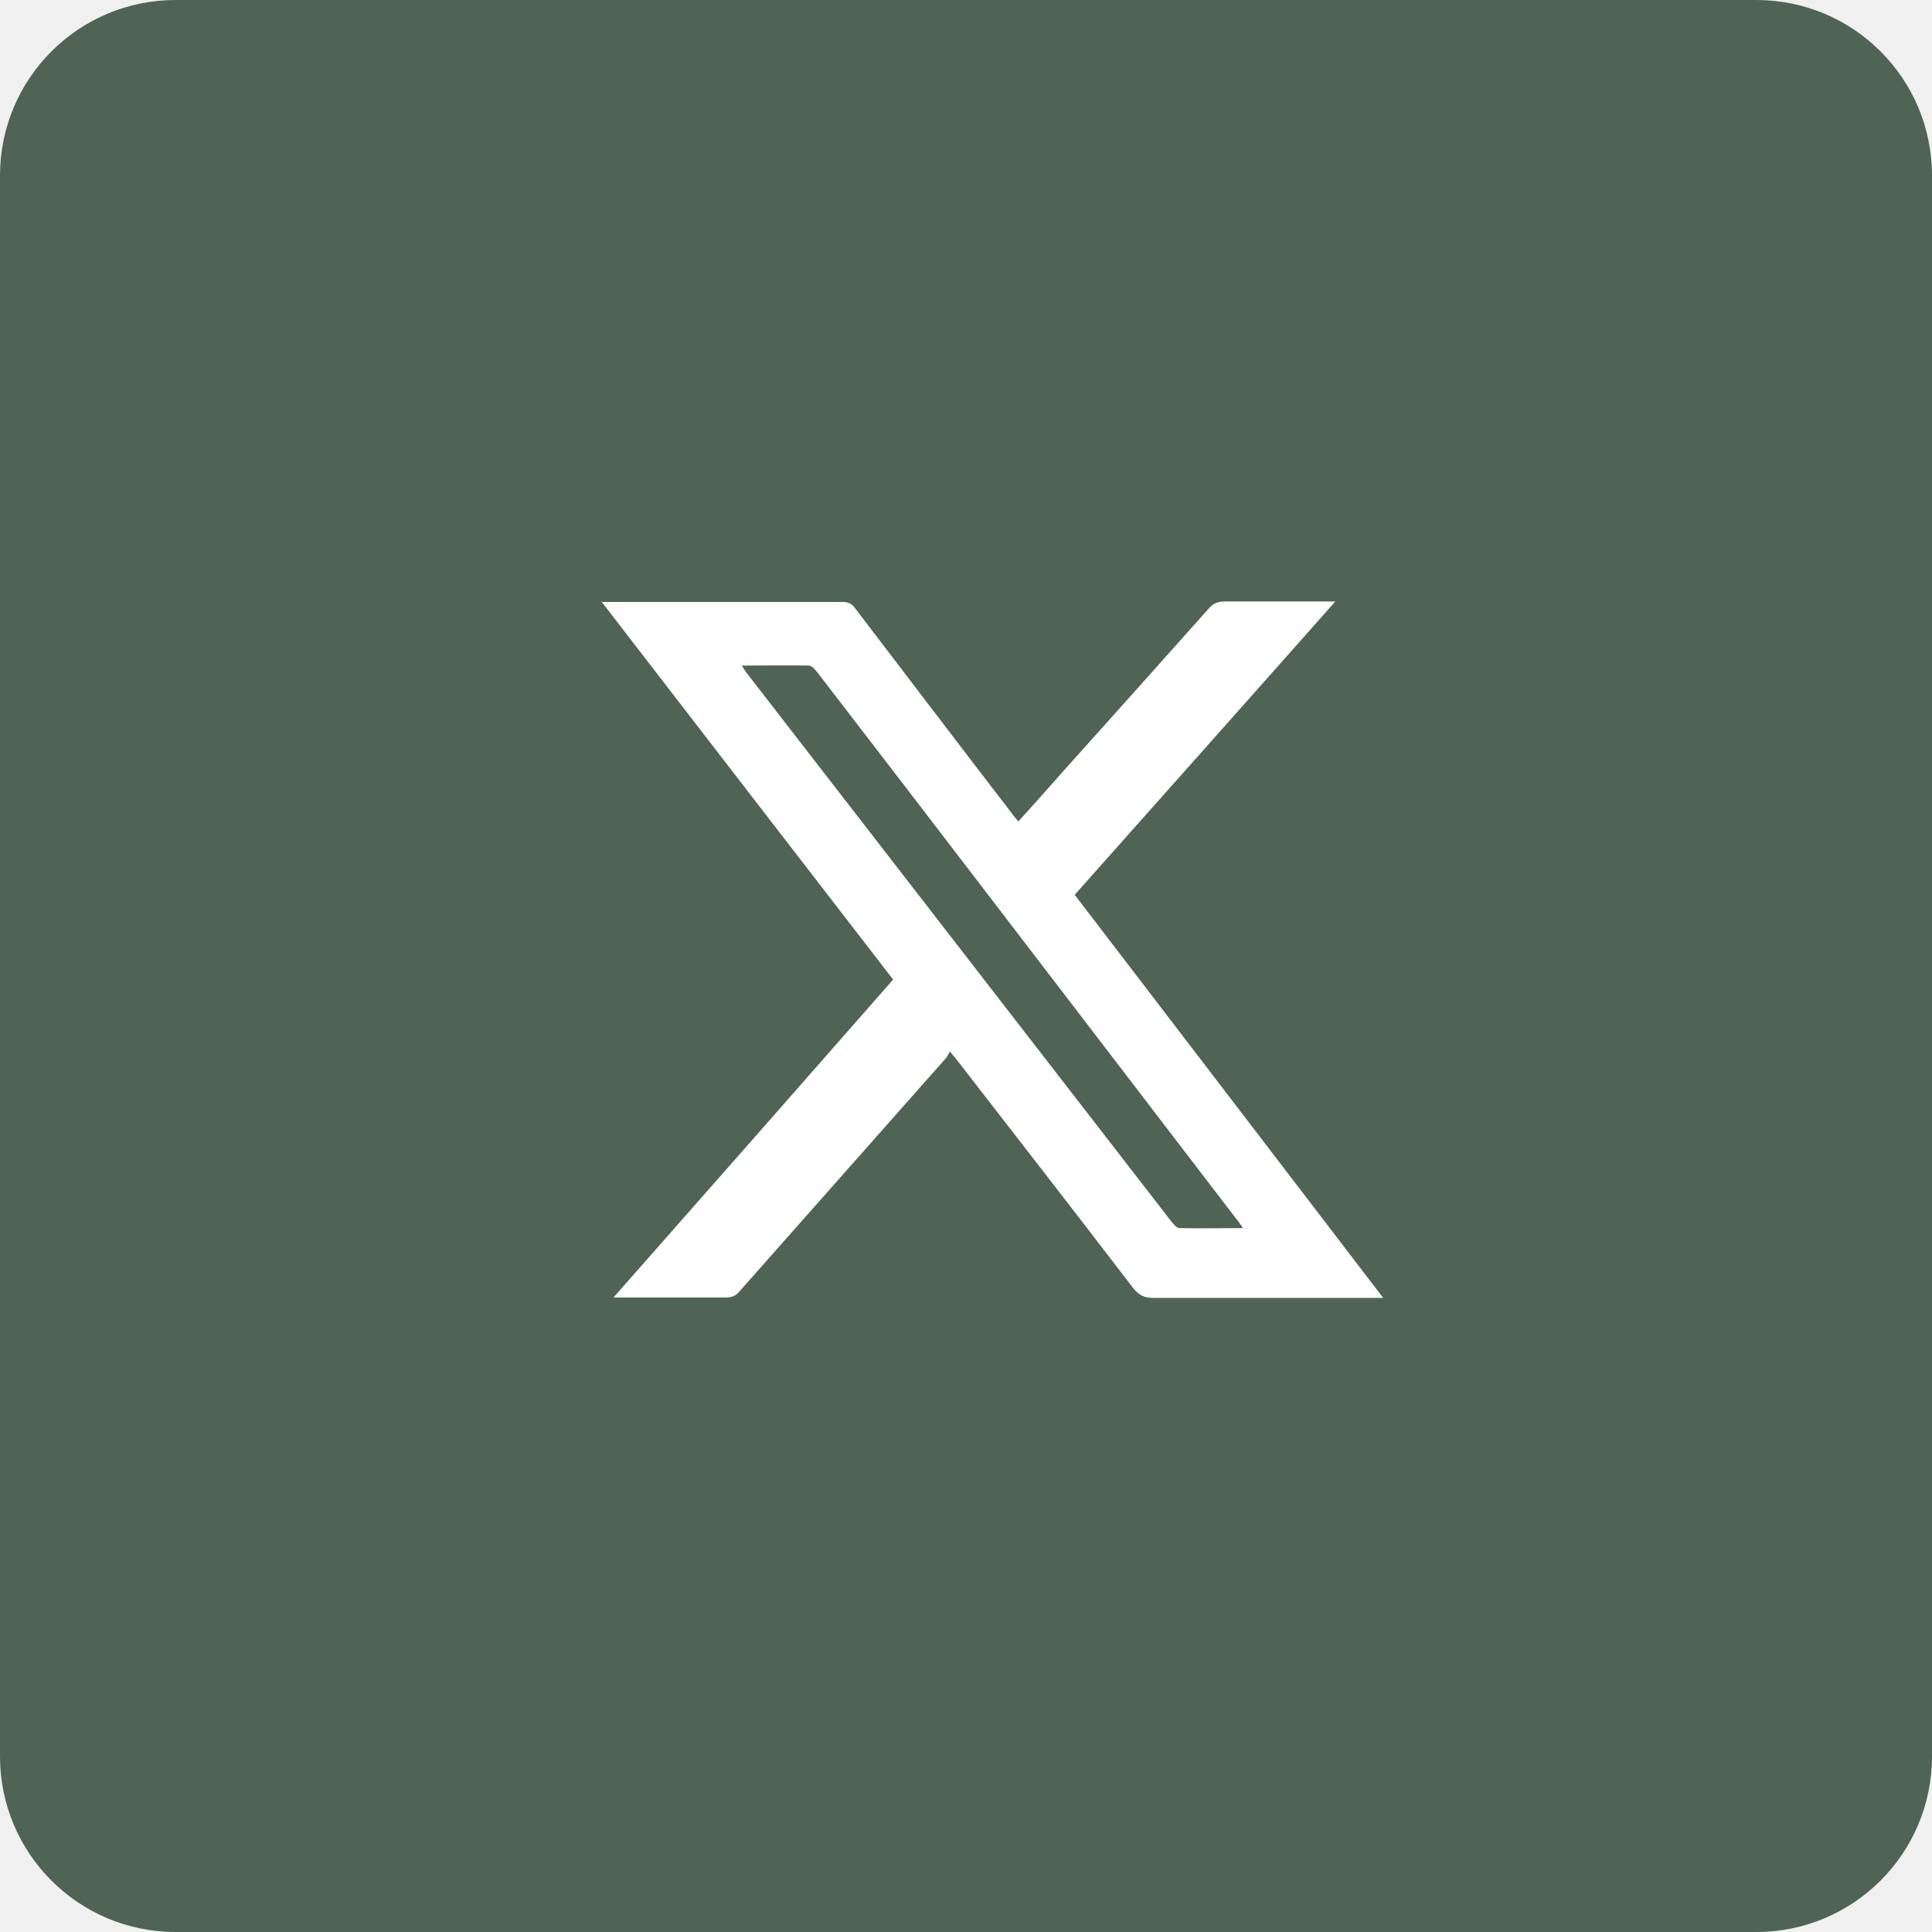
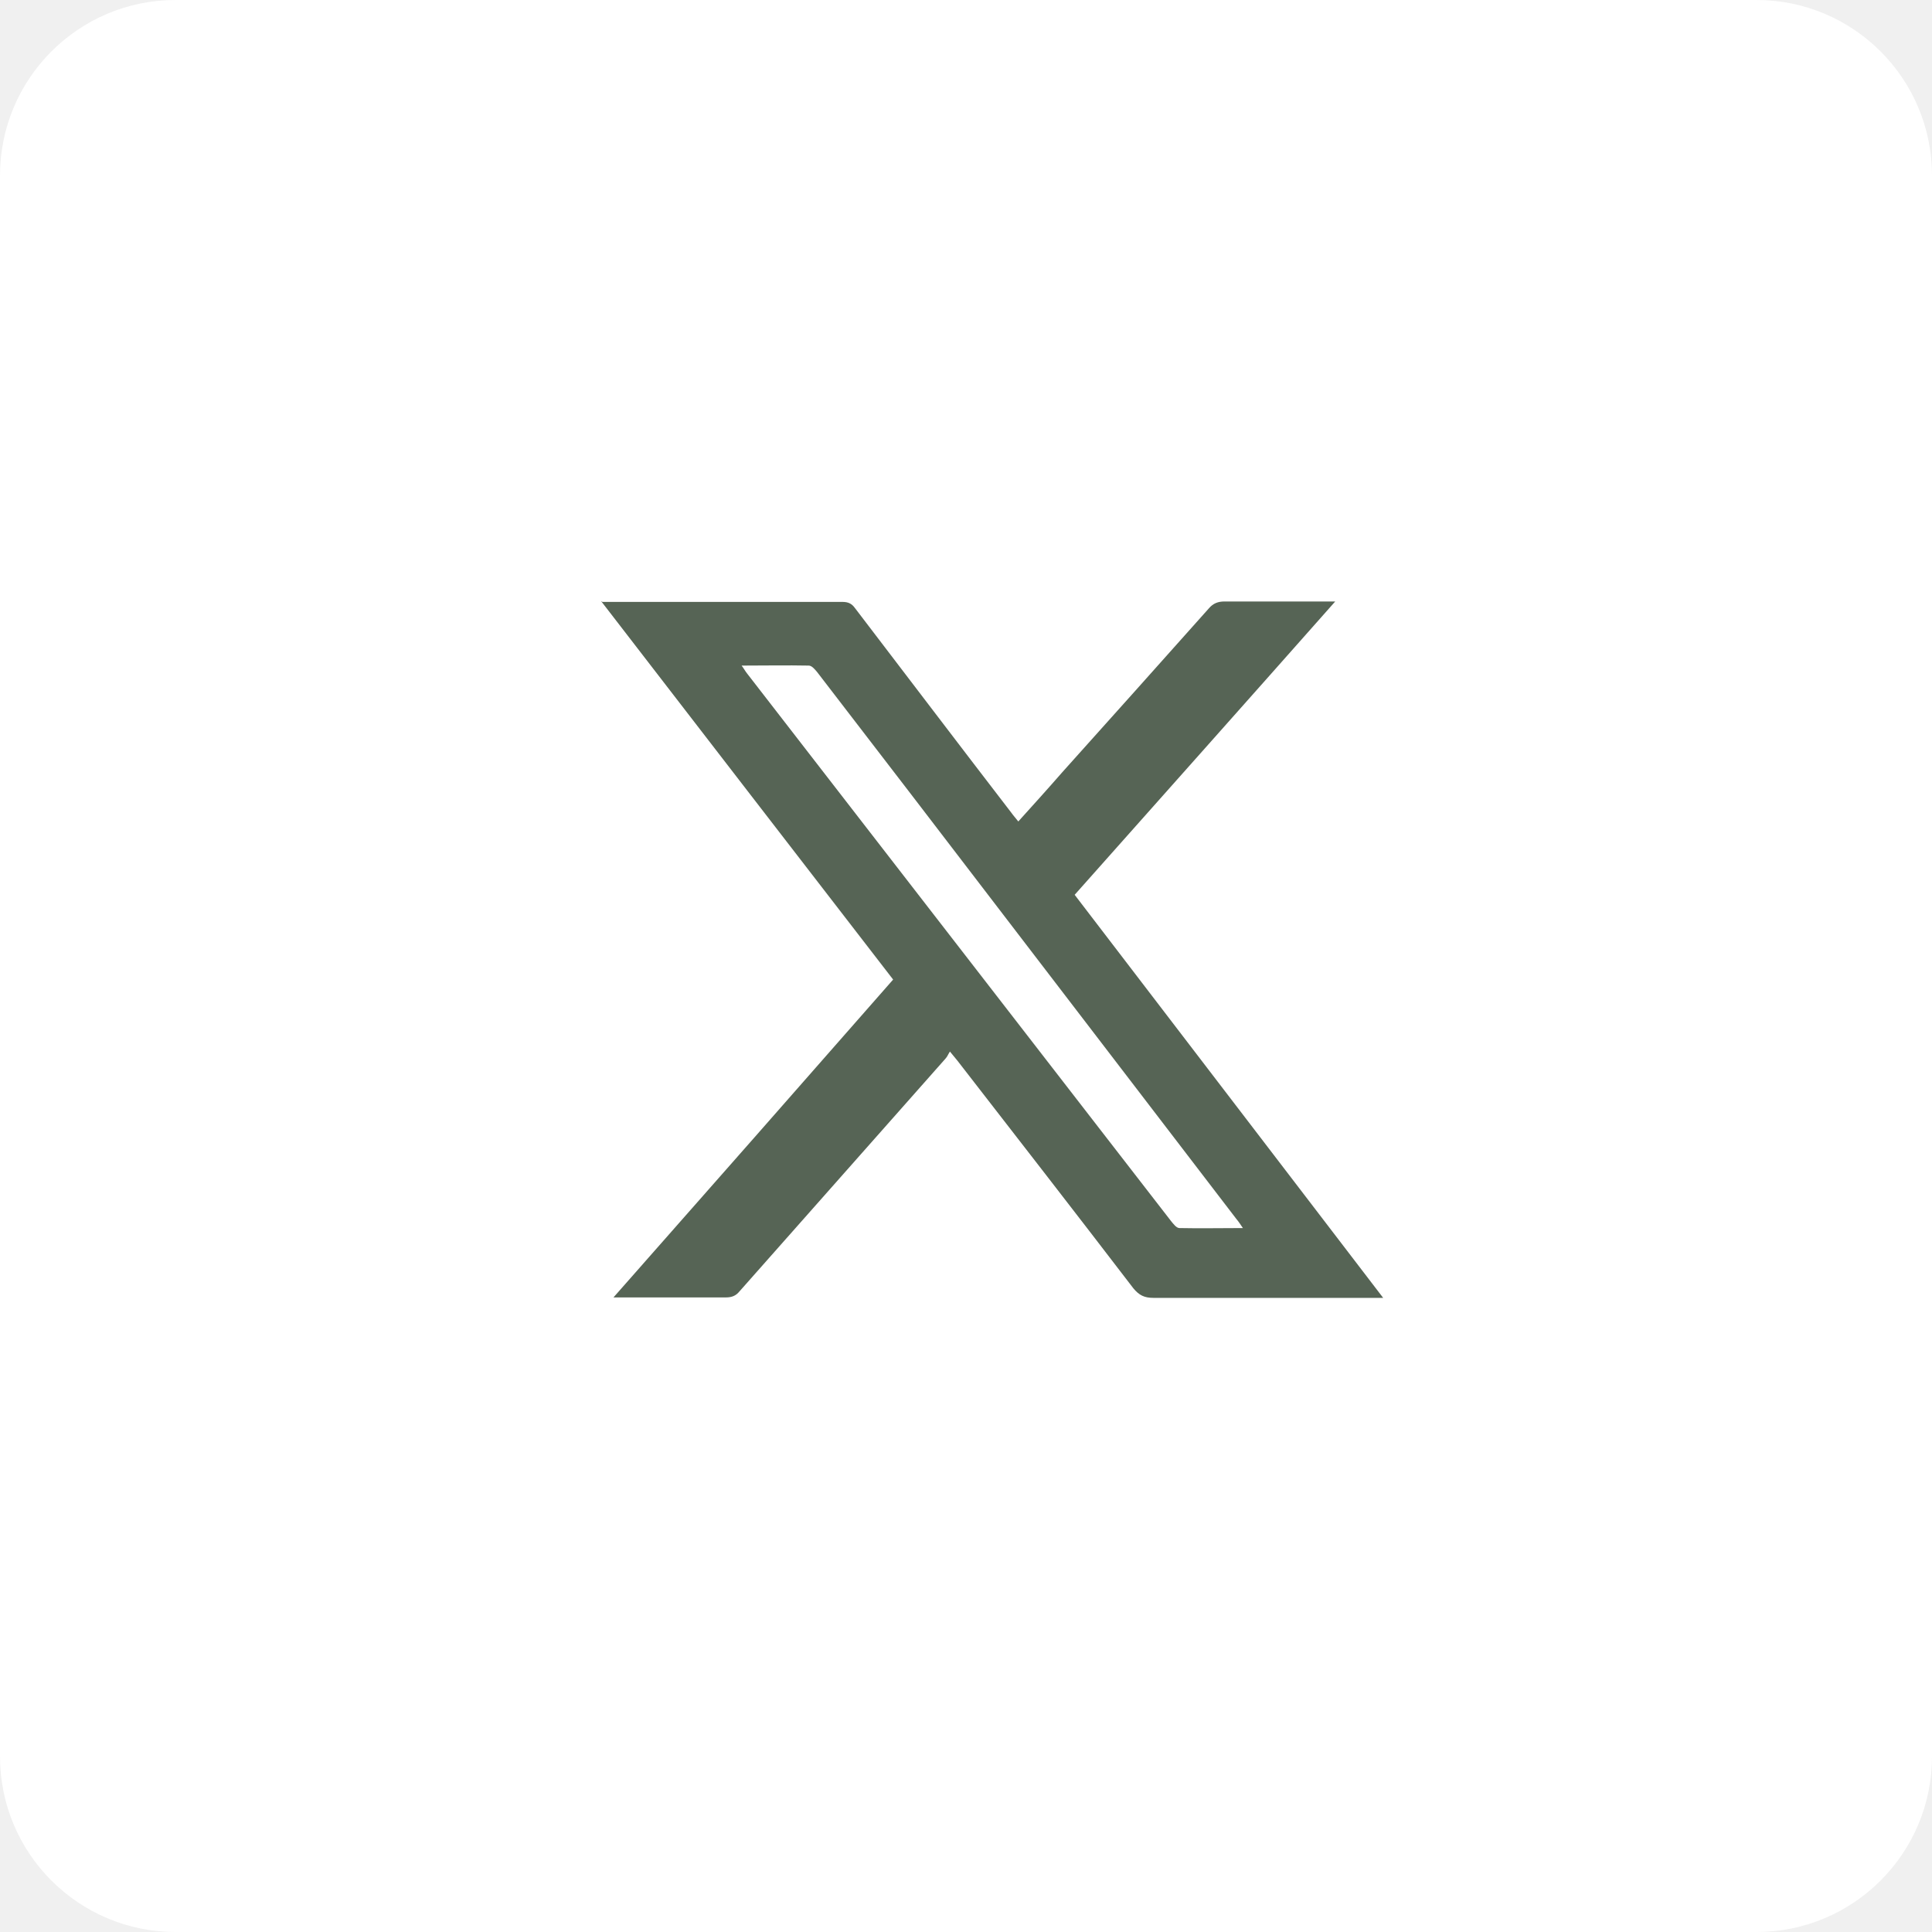
<svg xmlns="http://www.w3.org/2000/svg" width="53" height="53" viewBox="0 0 53 53" fill="none">
-   <path d="M48.182 0H4.818C2.156 0 0 2.156 0 4.818V48.182C0 50.844 2.156 53 4.818 53H48.182C50.844 53 53 50.844 53 48.182V4.818C53 2.156 50.844 0 48.182 0Z" fill="#4F6454" />
-   <path d="M16.525 16.513C17.487 16.513 18.388 16.513 19.277 16.513C20.556 16.513 21.834 16.513 23.113 16.513C23.271 16.513 23.369 16.561 23.454 16.681C24.891 18.561 26.316 20.44 27.753 22.307C27.801 22.379 27.862 22.439 27.935 22.535C28.349 22.078 28.751 21.632 29.141 21.186C30.48 19.693 31.82 18.199 33.159 16.694C33.281 16.549 33.415 16.501 33.598 16.501C34.511 16.501 35.424 16.501 36.338 16.501C36.411 16.501 36.496 16.501 36.63 16.501C34.231 19.211 31.869 21.861 29.482 24.547C32.295 28.221 35.108 31.895 37.945 35.605C37.811 35.605 37.714 35.605 37.628 35.605C35.631 35.605 33.634 35.605 31.637 35.605C31.394 35.605 31.247 35.533 31.089 35.34C29.494 33.256 27.874 31.172 26.267 29.1C26.218 29.04 26.17 28.98 26.06 28.847C26.011 28.92 25.987 28.992 25.938 29.04C24.051 31.172 22.175 33.292 20.288 35.424C20.191 35.545 20.081 35.593 19.911 35.593C18.973 35.593 18.035 35.593 17.098 35.593C17.025 35.593 16.964 35.593 16.83 35.593C19.411 32.666 21.956 29.775 24.501 26.872C21.834 23.415 19.18 19.982 16.489 16.489L16.525 16.513ZM20.337 18.247C20.41 18.344 20.446 18.416 20.495 18.476C23.04 21.765 25.597 25.065 28.142 28.354C29.47 30.064 30.797 31.786 32.124 33.497C32.185 33.569 32.27 33.69 32.356 33.69C32.916 33.702 33.488 33.69 34.097 33.69C34.024 33.581 33.975 33.509 33.914 33.437C31.796 30.666 29.677 27.908 27.558 25.137C25.853 22.909 24.136 20.669 22.419 18.44C22.358 18.368 22.273 18.259 22.188 18.259C21.579 18.247 20.97 18.259 20.325 18.259L20.337 18.247Z" fill="white" />
+   <path d="M48.182 0H4.818C2.156 0 0 2.156 0 4.818V48.182C0 50.844 2.156 53 4.818 53H48.182C50.844 53 53 50.844 53 48.182V4.818C53 2.156 50.844 0 48.182 0Z" fill="white" />
+   <path d="M16.525 16.512C17.487 16.512 18.388 16.512 19.277 16.512C20.555 16.512 21.834 16.512 23.113 16.512C23.271 16.512 23.368 16.561 23.454 16.681C24.89 18.56 26.315 20.439 27.752 22.306C27.801 22.378 27.862 22.439 27.935 22.535C28.349 22.077 28.751 21.632 29.14 21.186C30.48 19.692 31.819 18.199 33.159 16.693C33.281 16.549 33.414 16.5 33.597 16.5C34.511 16.5 35.424 16.5 36.337 16.5C36.41 16.5 36.495 16.5 36.629 16.5C34.23 19.211 31.868 21.861 29.481 24.547C32.294 28.221 35.107 31.894 37.944 35.604C37.81 35.604 37.713 35.604 37.628 35.604C35.631 35.604 33.634 35.604 31.637 35.604C31.393 35.604 31.247 35.532 31.089 35.339C29.494 33.256 27.874 31.172 26.267 29.1C26.218 29.04 26.169 28.979 26.059 28.847C26.011 28.919 25.986 28.991 25.938 29.04C24.05 31.172 22.175 33.292 20.288 35.424C20.19 35.544 20.081 35.592 19.91 35.592C18.972 35.592 18.035 35.592 17.097 35.592C17.024 35.592 16.963 35.592 16.829 35.592C19.411 32.665 21.956 29.774 24.501 26.872C21.834 23.414 19.179 19.982 16.488 16.488L16.525 16.512ZM20.336 18.247C20.409 18.343 20.446 18.416 20.495 18.476C23.04 21.764 25.597 25.065 28.142 28.353C29.469 30.064 30.797 31.786 32.124 33.496C32.185 33.569 32.27 33.689 32.355 33.689C32.915 33.701 33.488 33.689 34.096 33.689C34.023 33.581 33.975 33.508 33.914 33.436C31.795 30.666 29.676 27.907 27.557 25.137C25.852 22.909 24.136 20.668 22.419 18.44C22.358 18.367 22.272 18.259 22.187 18.259C21.578 18.247 20.97 18.259 20.324 18.259L20.336 18.247Z" fill="#566455" />
</svg>
